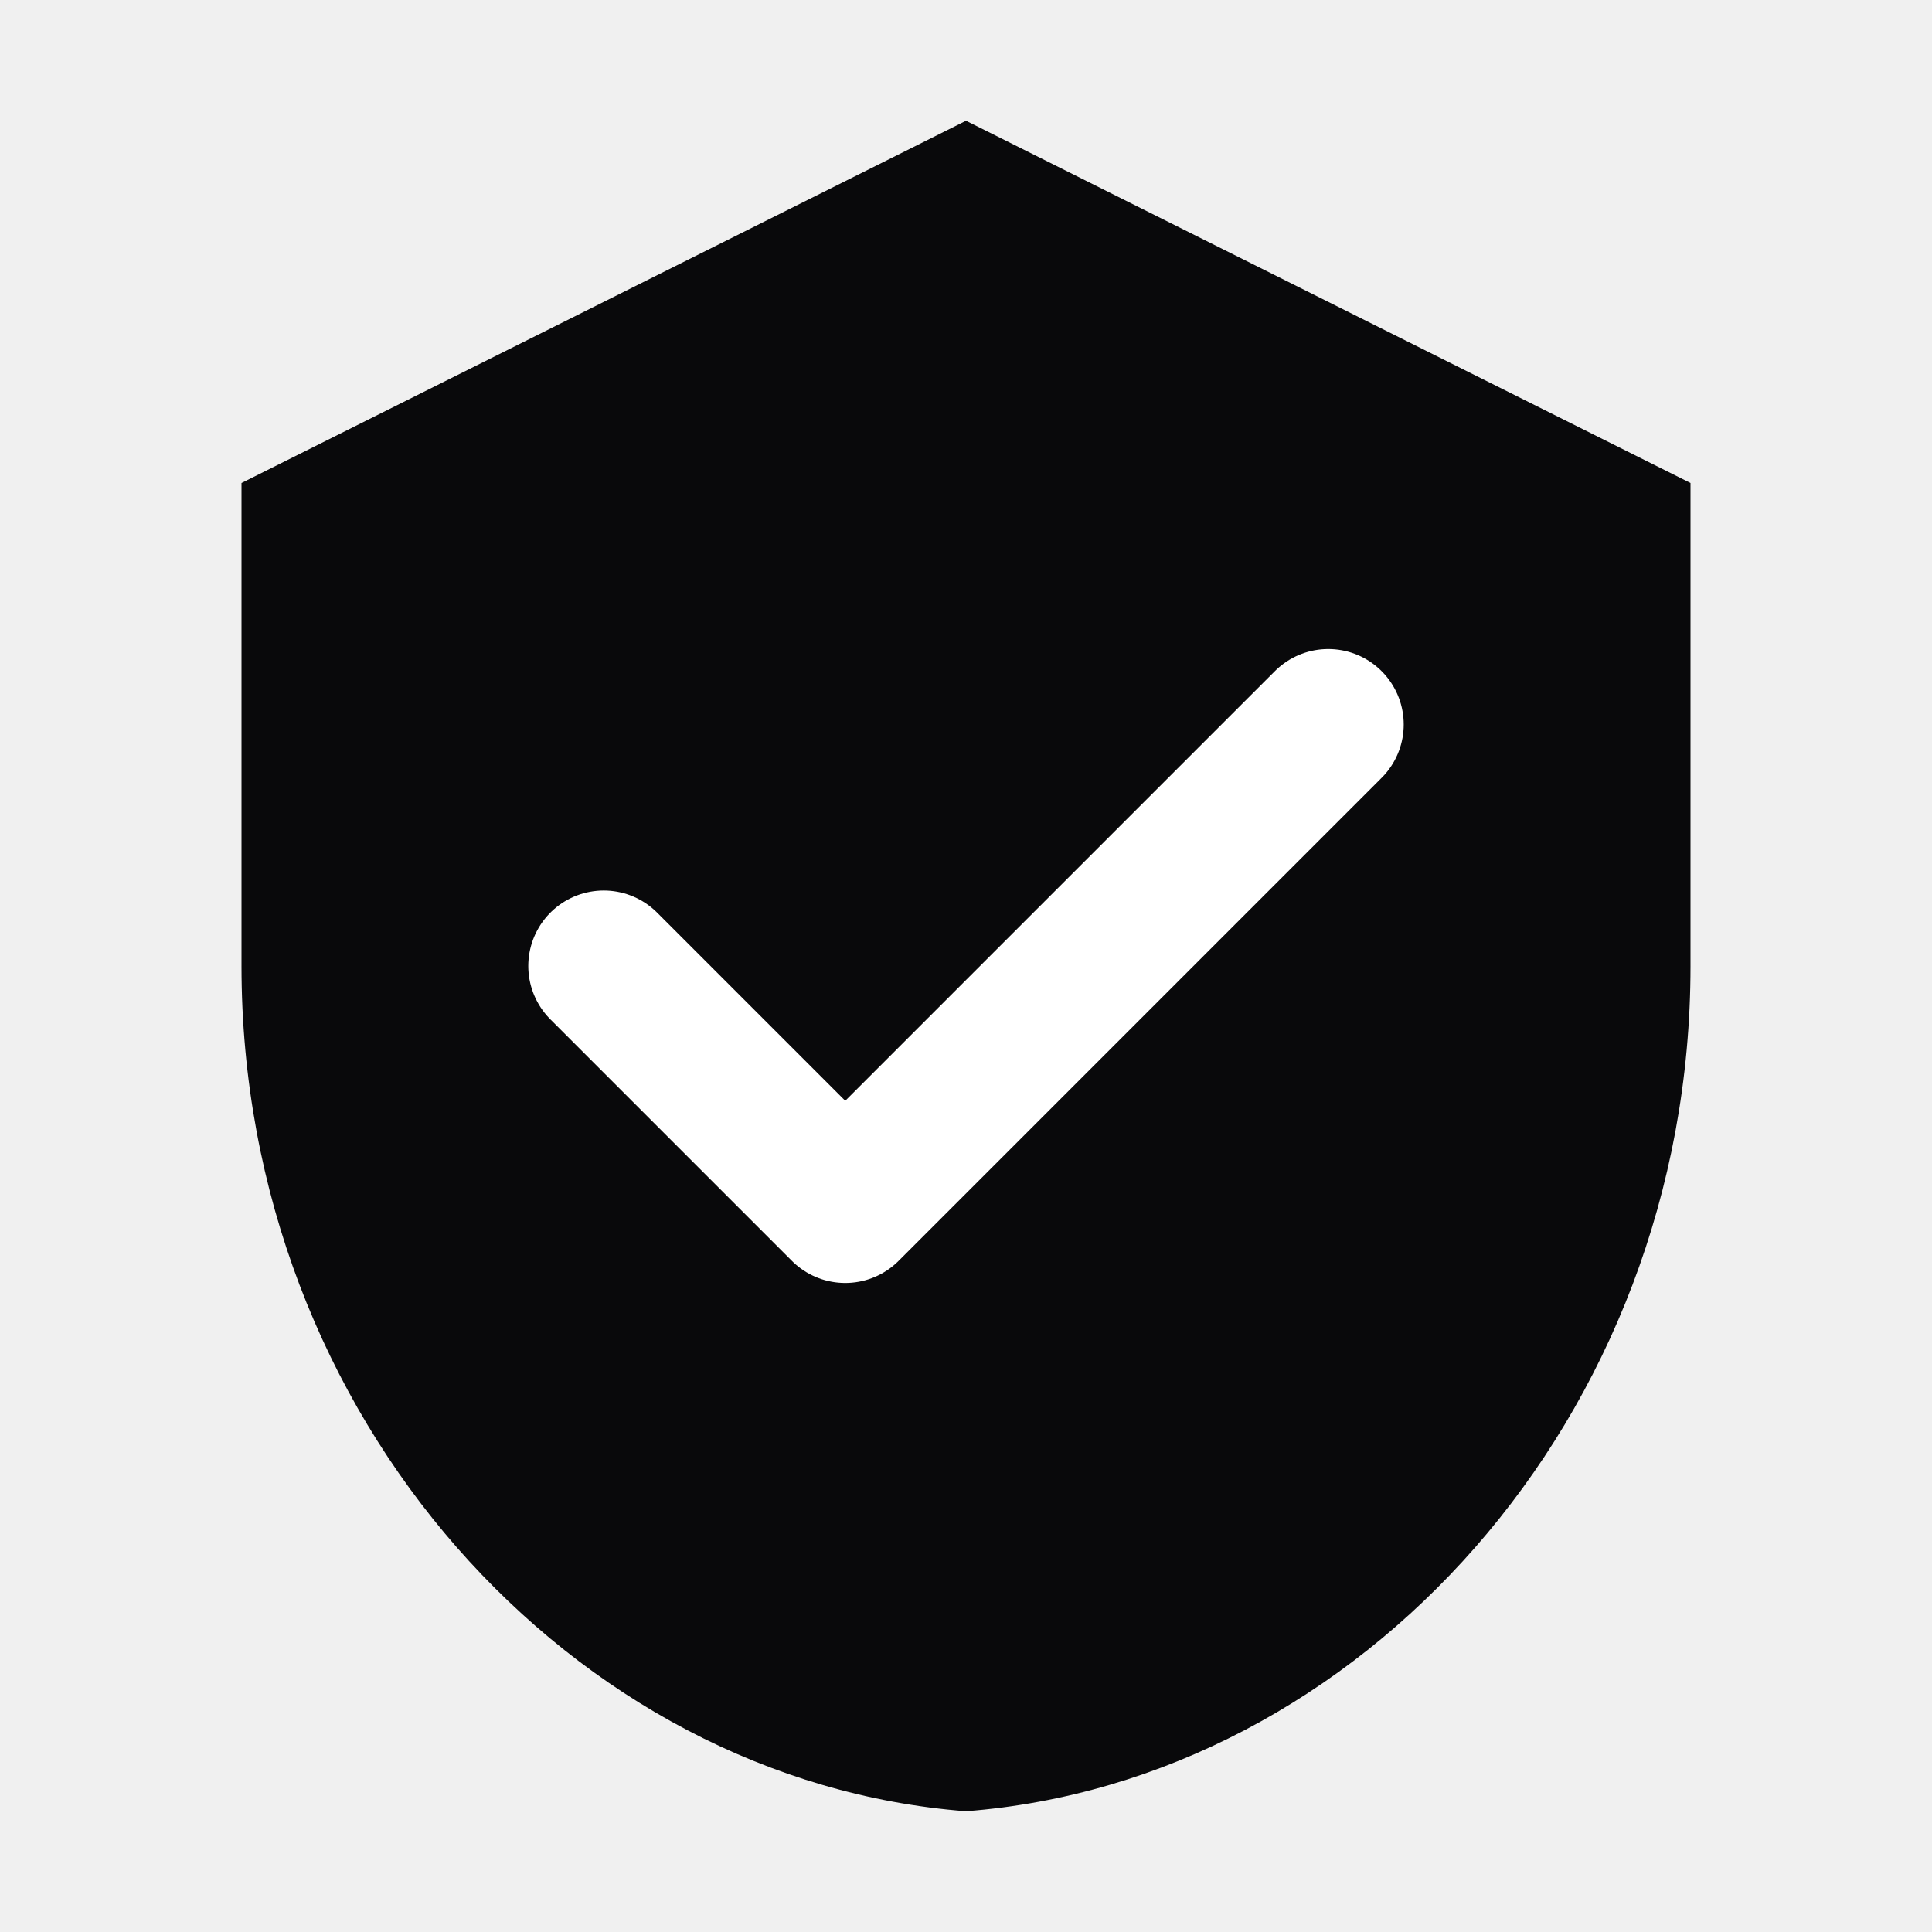
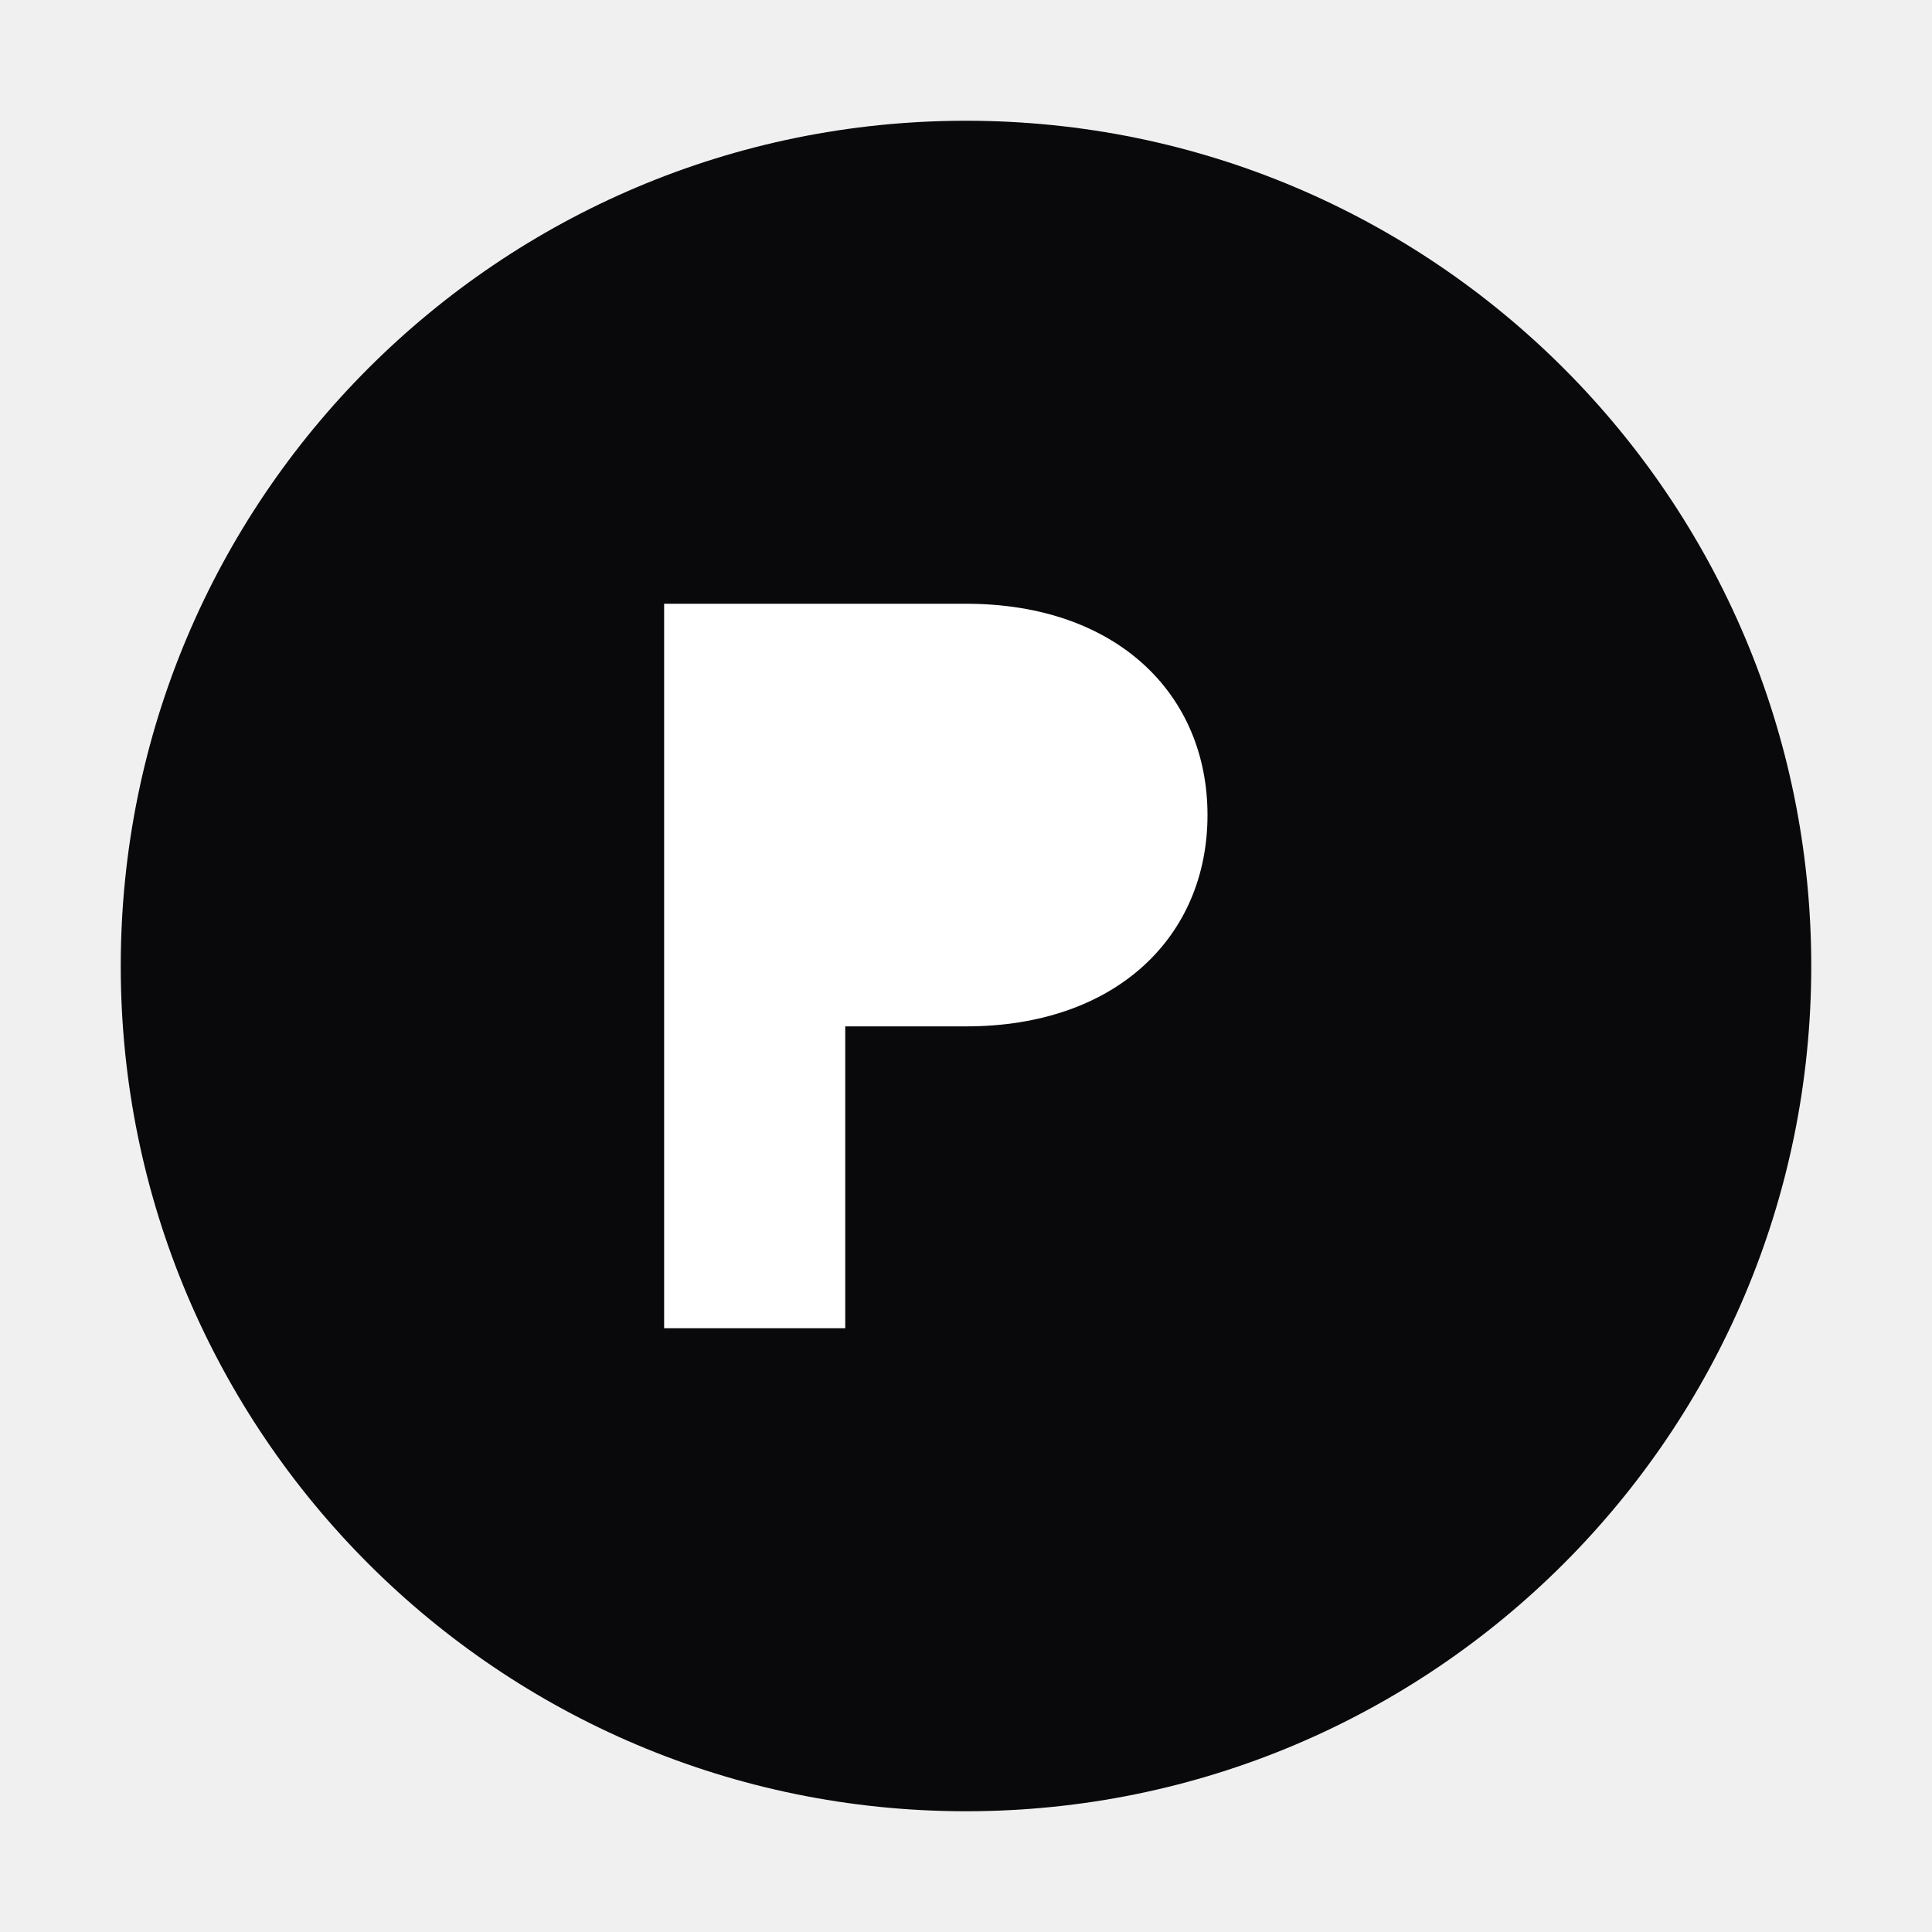
<svg xmlns="http://www.w3.org/2000/svg" viewBox="0 0 32 32">
-   <path d="M16 2L4 8v8c0 7.5 5.5 13.5 12 14 6.5-.5 12-6.5 12-14V8L16 2z" fill="#09090b" />
-   <path d="M10 16l4 4 8-8" stroke="white" stroke-width="2.5" stroke-linecap="round" stroke-linejoin="round" fill="none" />
+   <circle cx="16" cy="16" r="14" fill="#09090b" />
+   <path d="M11 10h5c2.5 0 4 1.5 4 3.5S18.5 17 16 17h-2v5h-3V10z" fill="white" />
</svg>
